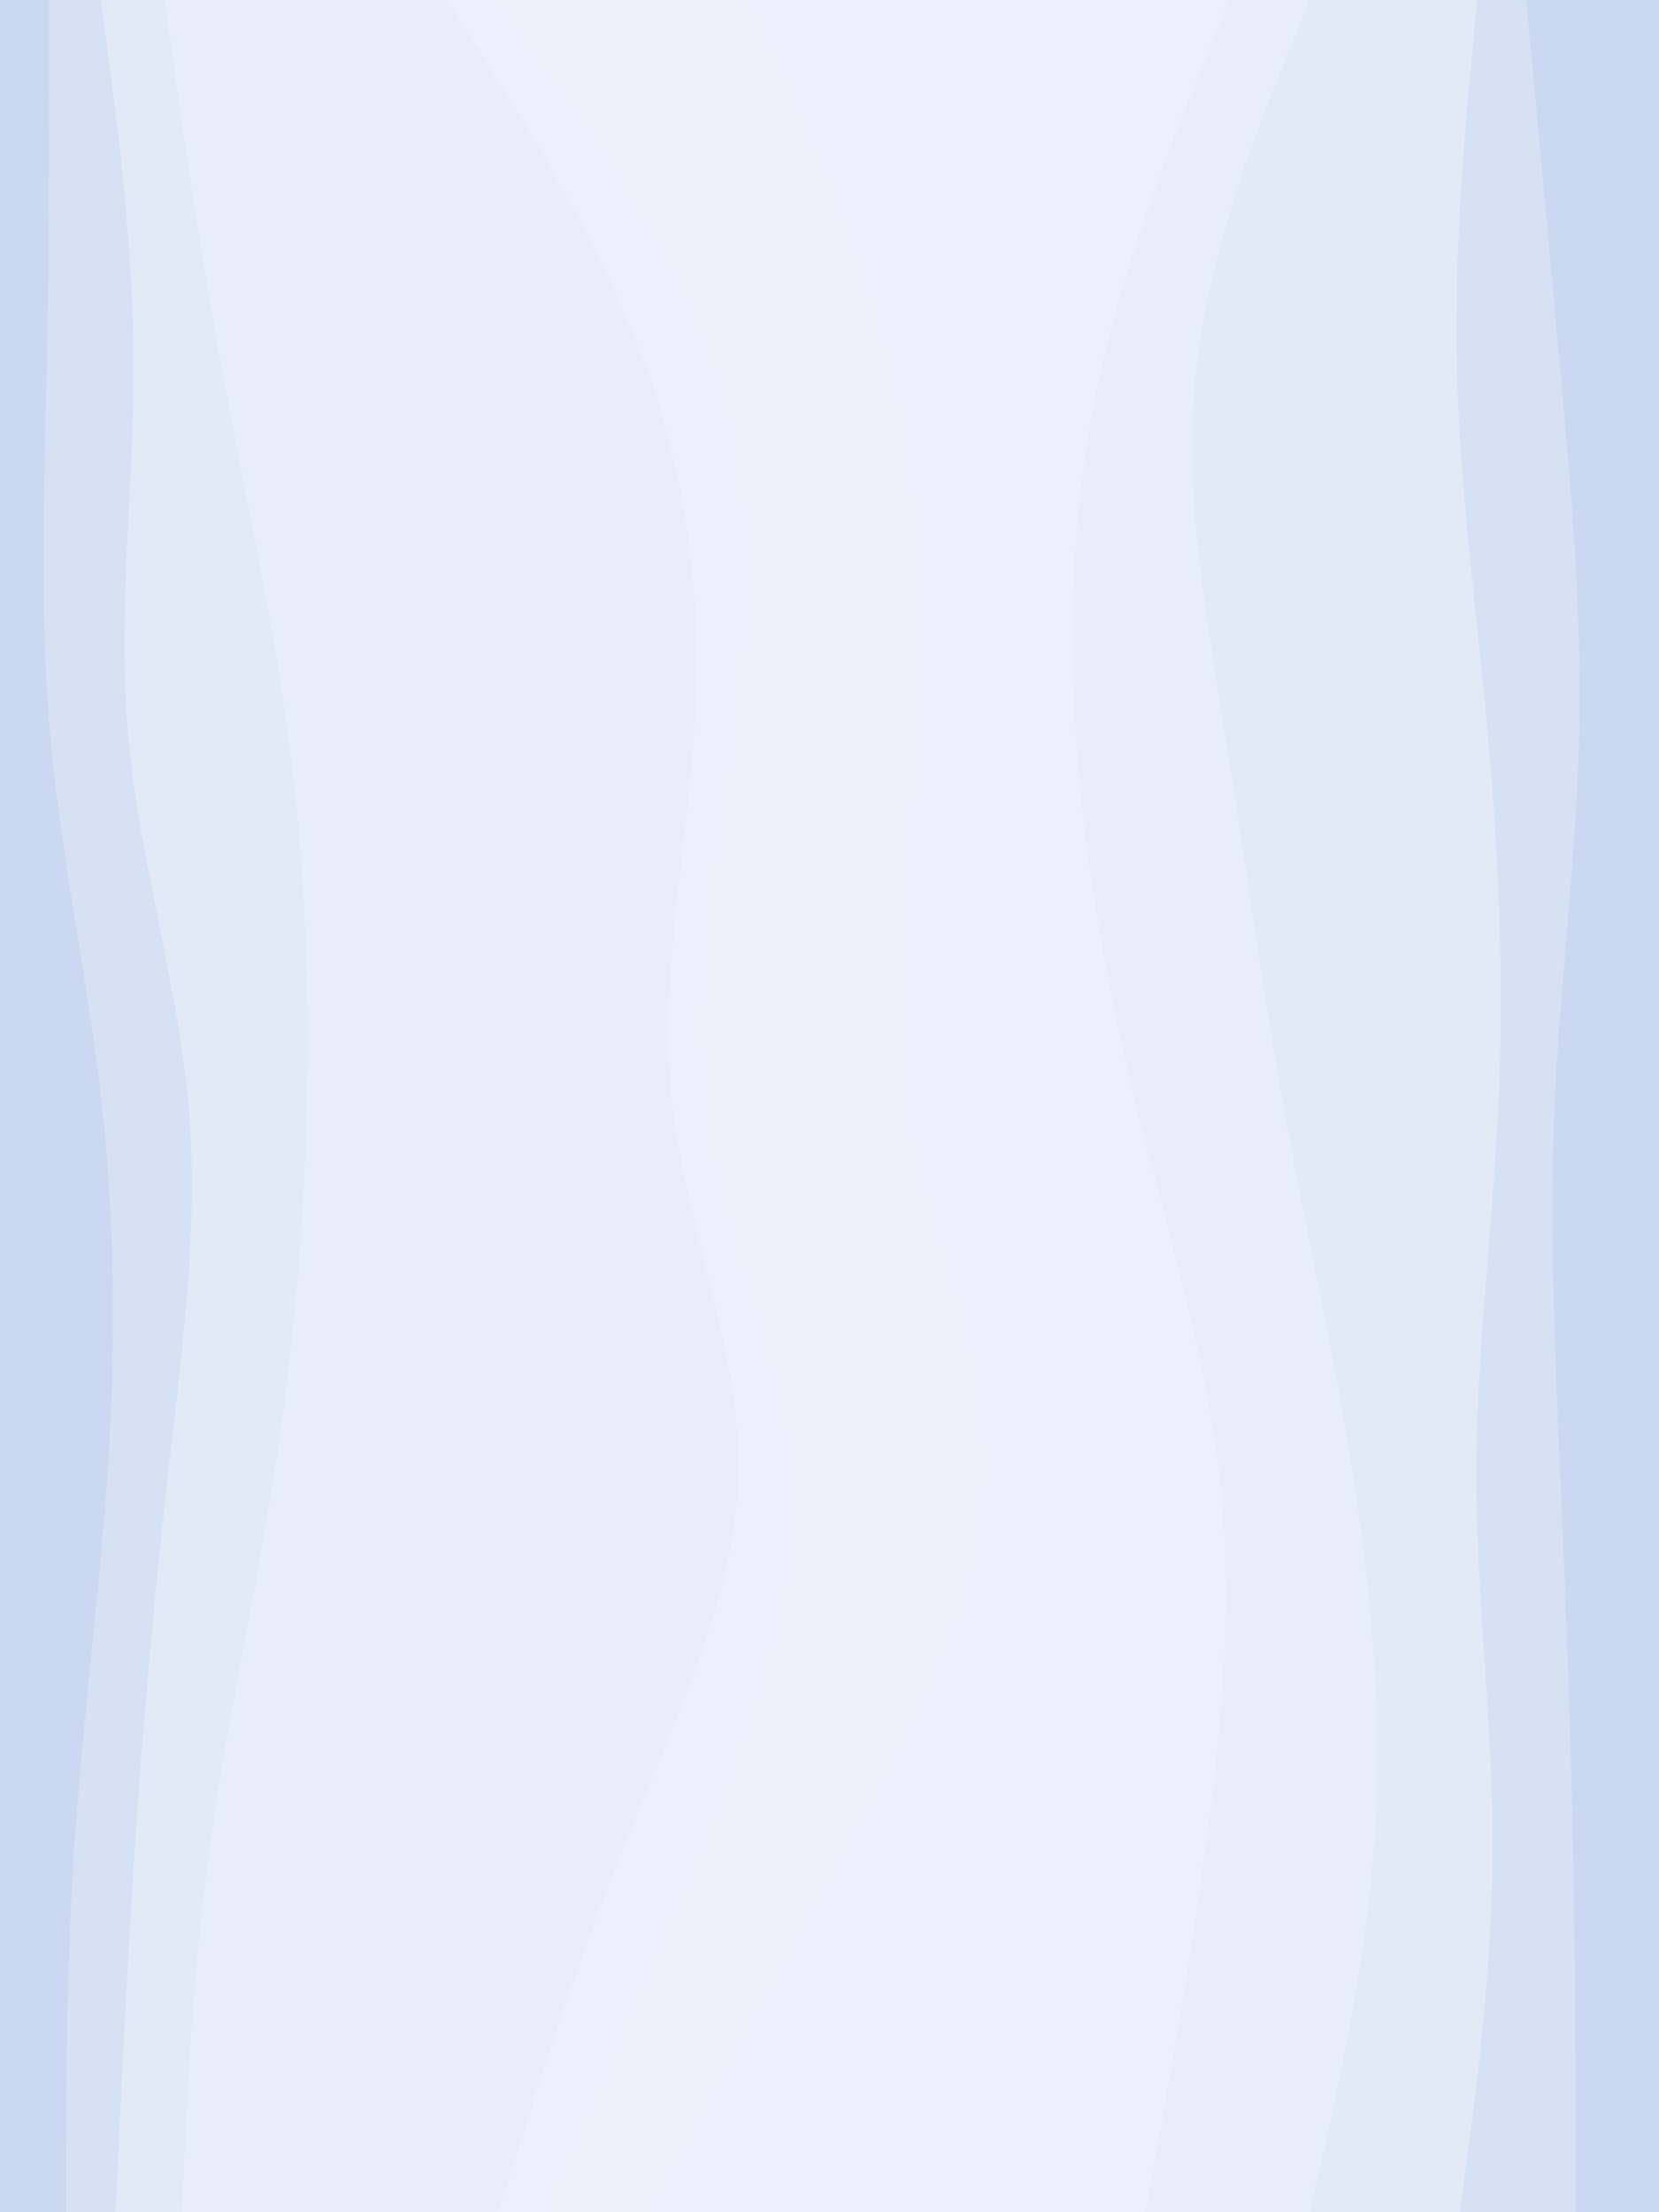
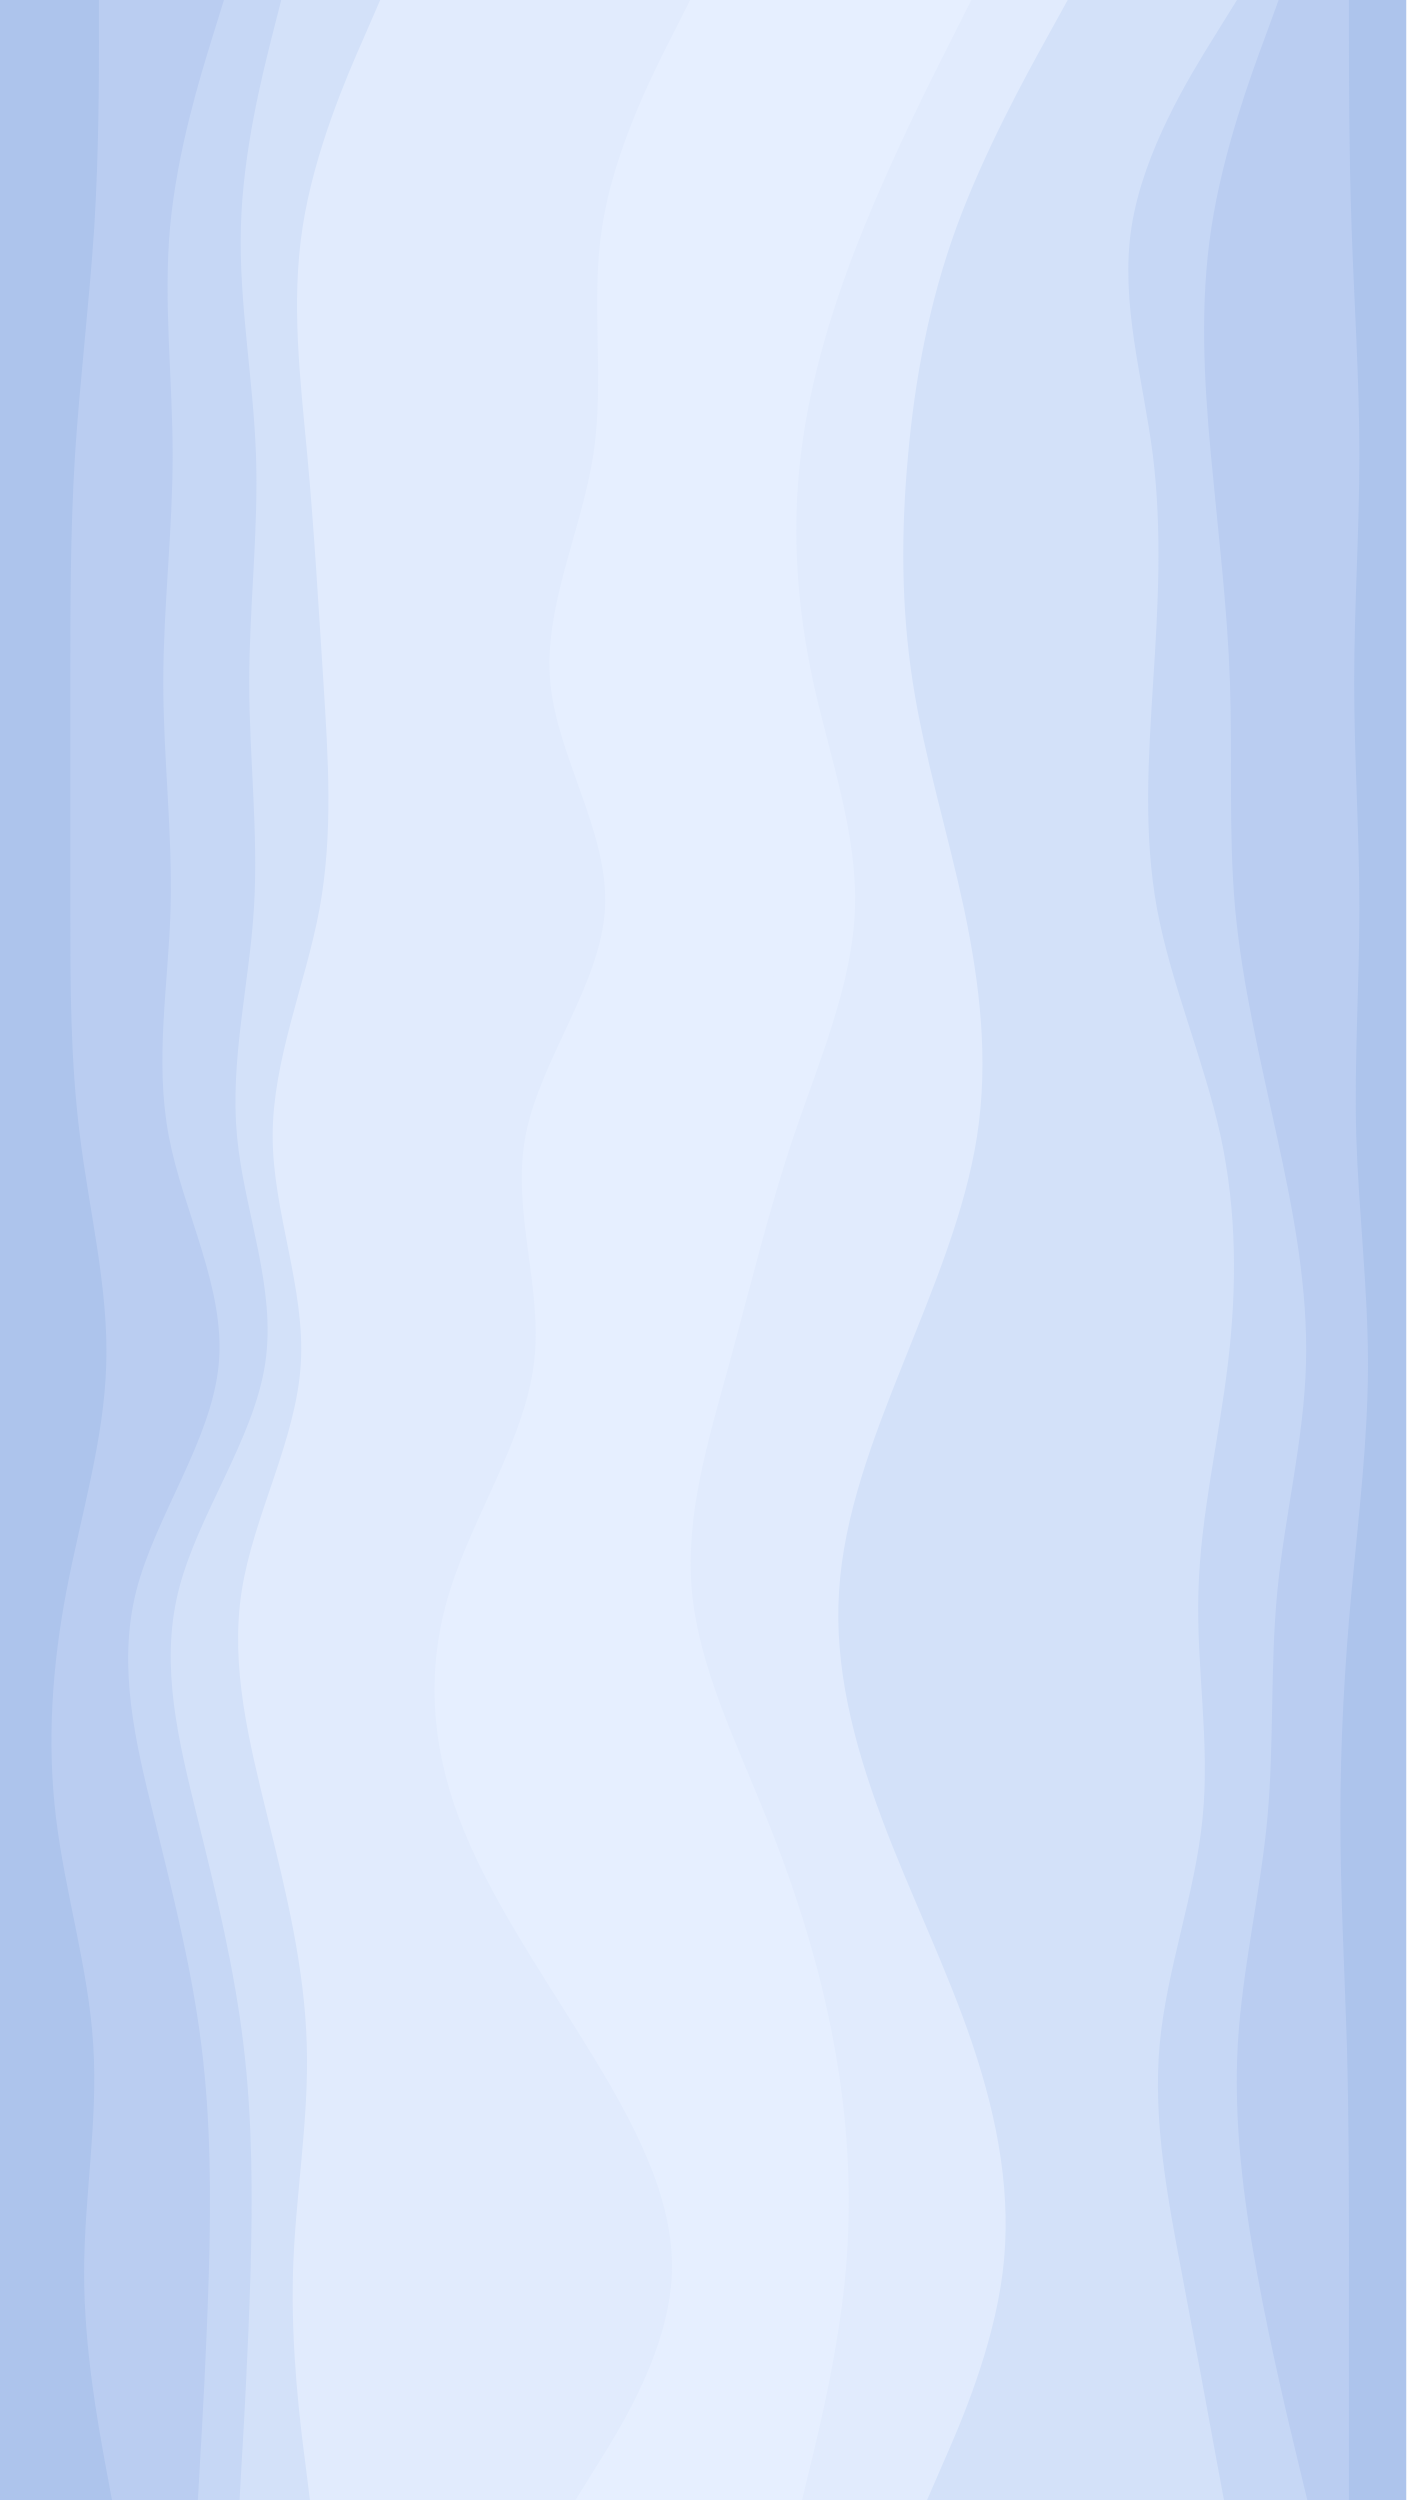
- <svg xmlns="http://www.w3.org/2000/svg" id="visual" viewBox="0 0 675 900" width="675" height="900" version="1.1">
-   <path d="M640 900L640 875C640 850 640 800 639 750C638 700 636 650 633.8 600C631.7 550 629.3 500 631.5 450C633.7 400 640.3 350 641.5 300C642.7 250 638.3 200 633.8 150C629.3 100 624.7 50 622.3 25L620 0L675 0L675 25C675 50 675 100 675 150C675 200 675 250 675 300C675 350 675 400 675 450C675 500 675 550 675 600C675 650 675 700 675 750C675 800 675 850 675 875L675 900Z" fill="#cbd8f1" />
-   <path d="M593 900L596.3 875C599.7 850 606.3 800 606.3 750C606.3 700 599.7 650 599.7 600C599.7 550 606.3 500 608.7 450C611 400 609 350 604.5 300C600 250 593 200 591.8 150C590.7 100 595.3 50 597.7 25L600 0L621 0L623.3 25C625.7 50 630.3 100 634.8 150C639.3 200 643.7 250 642.5 300C641.3 350 634.7 400 632.5 450C630.3 500 632.7 550 634.8 600C637 650 639 700 640 750C641 800 641 850 641 875L641 900Z" fill="#d6e1f4" />
-   <path d="M532 900L537.7 875C543.3 850 554.7 800 558.2 750C561.7 700 557.3 650 549.5 600C541.7 550 530.3 500 521.3 450C512.3 400 505.7 350 497.7 300C489.7 250 480.3 200 485.8 150C491.3 100 511.7 50 521.8 25L532 0L601 0L598.7 25C596.3 50 591.7 100 592.8 150C594 200 601 250 605.5 300C610 350 612 400 609.7 450C607.3 500 600.7 550 600.7 600C600.7 650 607.3 700 607.3 750C607.3 800 600.7 850 597.3 875L594 900Z" fill="#e2e9f7" />
-   <path d="M465 900L469.5 875C474 850 483 800 489.7 750C496.3 700 500.7 650 495 600C489.3 550 473.7 500 461.3 450C449 400 440 350 436.7 300C433.3 250 435.7 200 447 150C458.3 100 478.7 50 488.8 25L499 0L533 0L522.8 25C512.7 50 492.3 100 486.8 150C481.3 200 490.7 250 498.7 300C506.7 350 513.3 400 522.3 450C531.3 500 542.7 550 550.5 600C558.3 650 562.7 700 559.2 750C555.7 800 544.3 850 538.7 875L533 900Z" fill="#e7eef9" />
-   <path d="M262 900L275.5 875C289 850 316 800 343 750C370 700 397 650 398.2 600C399.3 550 374.7 500 366.8 450C359 400 368 350 371.3 300C374.7 250 372.3 200 360 150C347.7 100 325.3 50 314.2 25L303 0L500 0L489.8 25C479.7 50 459.3 100 448 150C436.7 200 434.3 250 437.7 300C441 350 450 400 462.3 450C474.7 500 490.3 550 496 600C501.7 650 497.3 700 490.7 750C484 800 475 850 470.5 875L466 900Z" fill="#ebf1fa" />
-   <path d="M242 900L253.3 875C264.7 850 287.3 800 307.7 750C328 700 346 650 344.8 600C343.7 550 323.3 500 318.8 450C314.3 400 325.7 350 331.3 300C337 250 337 200 320 150C303 100 269 50 252 25L235 0L304 0L315.2 25C326.3 50 348.7 100 361 150C373.3 200 375.7 250 372.3 300C369 350 360 400 367.8 450C375.7 500 400.3 550 399.2 600C398 650 371 700 344 750C317 800 290 850 276.5 875L263 900Z" fill="#edf2fa" />
-   <path d="M222 900L233.2 875C244.3 850 266.7 800 286.8 750C307 700 325 650 321.7 600C318.3 550 293.7 500 287 450C280.3 400 291.7 350 298.5 300C305.3 250 307.7 200 290.8 150C274 100 238 50 220 25L202 0L236 0L253 25C270 50 304 100 321 150C338 200 338 250 332.3 300C326.7 350 315.3 400 319.8 450C324.3 500 344.7 550 345.8 600C347 650 329 700 308.7 750C288.3 800 265.7 850 254.3 875L243 900Z" fill="#edf2fa" />
-   <path d="M202 900L209.8 875C217.7 850 233.3 800 253.5 750C273.7 700 298.3 650 299.5 600C300.7 550 278.3 500 272.7 450C267 400 278 350 281.3 300C284.7 250 280.3 200 262.3 150C244.3 100 212.7 50 196.8 25L181 0L203 0L221 25C239 50 275 100 291.8 150C308.7 200 306.3 250 299.5 300C292.7 350 281.3 400 288 450C294.7 500 319.3 550 322.7 600C326 650 308 700 287.8 750C267.7 800 245.3 850 234.2 875L223 900Z" fill="#ebf1fa" />
-   <path d="M73 900L74.2 875C75.3 850 77.7 800 84.5 750C91.3 700 102.7 650 110.5 600C118.3 550 122.7 500 123.8 450C125 400 123 350 116.3 300C109.7 250 98.3 200 89.2 150C80 100 73 50 69.5 25L66 0L182 0L197.8 25C213.7 50 245.3 100 263.3 150C281.3 200 285.7 250 282.3 300C279 350 268 400 273.7 450C279.3 500 301.7 550 300.5 600C299.3 650 274.7 700 254.5 750C234.3 800 218.7 850 210.8 875L203 900Z" fill="#e7eef9" />
-   <path d="M46 900L47.2 875C48.3 850 50.7 800 54 750C57.3 700 61.7 650 67.3 600C73 550 80 500 75.7 450C71.3 400 55.7 350 51.2 300C46.7 250 53.3 200 53.3 150C53.3 100 46.7 50 43.3 25L40 0L67 0L70.5 25C74 50 81 100 90.2 150C99.3 200 110.7 250 117.3 300C124 350 126 400 124.8 450C123.7 500 119.3 550 111.5 600C103.7 650 92.3 700 85.5 750C78.7 800 76.3 850 75.2 875L74 900Z" fill="#e2e9f7" />
-   <path d="M26 900L26 875C26 850 26 800 29.3 750C32.7 700 39.3 650 42.7 600C46 550 46 500 40.5 450C35 400 24 350 19.5 300C15 250 17 200 18 150C19 100 19 50 19 25L19 0L41 0L44.3 25C47.7 50 54.3 100 54.3 150C54.3 200 47.7 250 52.2 300C56.7 350 72.3 400 76.7 450C81 500 74 550 68.3 600C62.7 650 58.3 700 55 750C51.7 800 49.3 850 48.2 875L47 900Z" fill="#d6e1f4" />
-   <path d="M0 900L0 875C0 850 0 800 0 750C0 700 0 650 0 600C0 550 0 500 0 450C0 400 0 350 0 300C0 250 0 200 0 150C0 100 0 50 0 25L0 0L20 0L20 25C20 50 20 100 19 150C18 200 16 250 20.5 300C25 350 36 400 41.5 450C47 500 47 550 43.7 600C40.3 650 33.7 700 30.3 750C27 800 27 850 27 875L27 900Z" fill="#cbd8f1" />
+ <svg xmlns="http://www.w3.org/2000/svg" id="visual" viewBox="0 0 540 960" width="540" height="960" version="1.1">
+   <path d="M517 960L517 945.5C517 931 517 902 517 872.8C517 843.7 517 814.3 516.2 785.2C515.3 756 513.7 727 513.7 698C513.7 669 515.3 640 518 611C520.7 582 524.3 553 524.3 523.8C524.3 494.7 520.7 465.3 519.8 436.2C519 407 521 378 521 349C521 320 519 291 519 262C519 233 521 204 521 174.8C521 145.7 519 116.3 518 87.2C517 58 517 29 517 14.5L517 0L540 0L540 14.5C540 29 540 58 540 87.2C540 116.3 540 145.7 540 174.8C540 204 540 233 540 262C540 291 540 320 540 349C540 378 540 407 540 436.2C540 465.3 540 494.7 540 523.8C540 553 540 582 540 611C540 640 540 669 540 698C540 727 540 756 540 785.2C540 814.3 540 843.7 540 872.8C540 902 540 931 540 945.5L540 960Z" fill="#adc4ec" />
+   <path d="M501 960L497.5 945.5C494 931 487 902 481.7 872.8C476.3 843.7 472.7 814.3 474.3 785.2C476 756 483 727 485.7 698C488.3 669 486.7 640 489.5 611C492.3 582 499.7 553 500.5 523.8C501.3 494.7 495.7 465.3 489.3 436.2C483 407 476 378 473.3 349C470.7 320 472.3 291 471.3 262C470.3 233 466.7 204 464 174.8C461.3 145.7 459.7 116.3 464.2 87.2C468.7 58 479.3 29 484.7 14.5L490 0L518 0L518 14.5C518 29 518 58 519 87.2C520 116.3 522 145.7 522 174.8C522 204 520 233 520 262C520 291 522 320 522 349C522 378 520 407 520.8 436.2C521.7 465.3 525.3 494.7 525.3 523.8C525.3 553 521.7 582 519 611C516.3 640 514.7 669 514.7 698C514.7 727 516.3 756 517.2 785.2C518 814.3 518 843.7 518 872.8C518 902 518 931 518 945.5L518 960Z" fill="#bacdf1" />
+   <path d="M469 960L466.3 945.5C463.7 931 458.3 902 452.8 872.8C447.3 843.7 441.7 814.3 444.3 785.2C447 756 458 727 460.8 698C463.7 669 458.3 640 459.2 611C460 582 467 553 470.5 523.8C474 494.7 474 465.3 467.7 436.2C461.3 407 448.7 378 443.3 349C438 320 440 291 441.8 262C443.7 233 445.3 204 441.7 174.8C438 145.7 429 116.3 433.5 87.2C438 58 456 29 465 14.5L474 0L491 0L485.7 14.5C480.3 29 469.7 58 465.2 87.2C460.7 116.3 462.3 145.7 465 174.8C467.7 204 471.3 233 472.3 262C473.3 291 471.7 320 474.3 349C477 378 484 407 490.3 436.2C496.7 465.3 502.3 494.7 501.5 523.8C500.7 553 493.3 582 490.5 611C487.7 640 489.3 669 486.7 698C484 727 477 756 475.3 785.2C473.7 814.3 477.3 843.7 482.7 872.8C488 902 495 931 498.5 945.5L502 960Z" fill="#c6d7f5" />
+   <path d="M355 960L361.3 945.5C367.7 931 380.3 902 384 872.8C387.7 843.7 382.3 814.3 372.5 785.2C362.7 756 348.3 727 337.5 698C326.7 669 319.3 640 321.2 611C323 582 334 553 345.7 523.8C357.3 494.7 369.7 465.3 374.2 436.2C378.7 407 375.3 378 369.2 349C363 320 354 291 349.5 262C345 233 345 204 347.7 174.8C350.3 145.7 355.7 116.3 366.3 87.2C377 58 393 29 401 14.5L409 0L475 0L466 14.5C457 29 439 58 434.5 87.2C430 116.3 439 145.7 442.7 174.8C446.3 204 444.7 233 442.8 262C441 291 439 320 444.3 349C449.7 378 462.3 407 468.7 436.2C475 465.3 475 494.7 471.5 523.8C468 553 461 582 460.2 611C459.3 640 464.7 669 461.8 698C459 727 448 756 445.3 785.2C442.7 814.3 448.3 843.7 453.8 872.8C459.3 902 464.7 931 467.3 945.5L470 960Z" fill="#d3e1f9" />
+   <path d="M307 960L310.5 945.5C314 931 321 902 323.7 872.8C326.3 843.7 324.7 814.3 319.3 785.2C314 756 305 727 293.3 698C281.7 669 267.3 640 264.7 611C262 582 271 553 279 523.8C287 494.7 294 465.3 303.8 436.2C313.7 407 326.3 378 327.3 349C328.3 320 317.7 291 311.3 262C305 233 303 204 306.5 174.8C310 145.7 319 116.3 330.8 87.2C342.7 58 357.3 29 364.7 14.5L372 0L410 0L402 14.5C394 29 378 58 367.3 87.2C356.7 116.3 351.3 145.7 348.7 174.8C346 204 346 233 350.5 262C355 291 364 320 370.2 349C376.3 378 379.7 407 375.2 436.2C370.7 465.3 358.3 494.7 346.7 523.8C335 553 324 582 322.2 611C320.3 640 327.7 669 338.5 698C349.3 727 363.7 756 373.5 785.2C383.3 814.3 388.7 843.7 385 872.8C381.3 902 368.7 931 362.3 945.5L356 960Z" fill="#e1ebfd" />
+   <path d="M280 960L286.3 945.5C292.7 931 305.3 902 309.8 872.8C314.3 843.7 310.7 814.3 301.7 785.2C292.7 756 278.3 727 265.7 698C253 669 242 640 241 611C240 582 249 553 257.2 523.8C265.3 494.7 272.7 465.3 280.8 436.2C289 407 298 378 298 349C298 320 289 291 286.3 262C283.7 233 287.3 204 291.8 174.8C296.3 145.7 301.7 116.3 310.7 87.2C319.7 58 332.3 29 338.7 14.5L345 0L373 0L365.7 14.5C358.3 29 343.7 58 331.8 87.2C320 116.3 311 145.7 307.5 174.8C304 204 306 233 312.3 262C318.7 291 329.3 320 328.3 349C327.3 378 314.7 407 304.8 436.2C295 465.3 288 494.7 280 523.8C272 553 263 582 265.7 611C268.3 640 282.7 669 294.3 698C306 727 315 756 320.3 785.2C325.7 814.3 327.3 843.7 324.7 872.8C322 902 315 931 311.5 945.5L308 960Z" fill="#e6efff" />
+   <path d="M220 960L229 945.5C238 931 256 902 257 872.8C258 843.7 242 814.3 224 785.2C206 756 186 727 175.2 698C164.3 669 162.7 640 171.7 611C180.7 582 200.3 553 204 523.8C207.7 494.7 195.3 465.3 200.8 436.2C206.3 407 229.7 378 231.3 349C233 320 213 291 210.3 262C207.7 233 222.3 204 226.8 174.8C231.3 145.7 225.7 116.3 230.2 87.2C234.7 58 249.3 29 256.7 14.5L264 0L346 0L339.7 14.5C333.3 29 320.7 58 311.7 87.2C302.7 116.3 297.3 145.7 292.8 174.8C288.3 204 284.7 233 287.3 262C290 291 299 320 299 349C299 378 290 407 281.8 436.2C273.7 465.3 266.3 494.7 258.2 523.8C250 553 241 582 242 611C243 640 254 669 266.7 698C279.3 727 293.7 756 302.7 785.2C311.7 814.3 315.3 843.7 310.8 872.8C306.3 902 293.7 931 287.3 945.5L281 960Z" fill="#e6efff" />
+   <path d="M118 960L116.2 945.5C114.3 931 110.7 902 111.5 872.8C112.3 843.7 117.7 814.3 116.8 785.2C116 756 109 727 101.8 698C94.7 669 87.3 640 91.8 611C96.3 582 112.7 553 114.5 523.8C116.3 494.7 103.7 465.3 103.7 436.2C103.7 407 116.3 378 121.7 349C127 320 125 291 123.2 262C121.3 233 119.7 204 117 174.8C114.3 145.7 110.7 116.3 115.2 87.2C119.7 58 132.3 29 138.7 14.5L145 0L265 0L257.7 14.5C250.3 29 235.7 58 231.2 87.2C226.7 116.3 232.3 145.7 227.8 174.8C223.3 204 208.7 233 211.3 262C214 291 234 320 232.3 349C230.7 378 207.3 407 201.8 436.2C196.3 465.3 208.7 494.7 205 523.8C201.3 553 181.7 582 172.7 611C163.7 640 165.3 669 176.2 698C187 727 207 756 225 785.2C243 814.3 259 843.7 258 872.8C257 902 239 931 230 945.5L221 960Z" fill="#e1ebfd" />
+   <path d="M91 960L91.8 945.5C92.7 931 94.3 902 95.2 872.8C96 843.7 96 814.3 92.5 785.2C89 756 82 727 74.8 698C67.7 669 60.3 640 67.5 611C74.7 582 96.3 553 100.8 523.8C105.3 494.7 92.7 465.3 90 436.2C87.3 407 94.7 378 96.5 349C98.3 320 94.7 291 94.7 262C94.7 233 98.3 204 97.3 174.8C96.3 145.7 90.7 116.3 91.5 87.2C92.3 58 99.7 29 103.3 14.5L107 0L146 0L139.7 14.5C133.3 29 120.7 58 116.2 87.2C111.7 116.3 115.3 145.7 118 174.8C120.7 204 122.3 233 124.2 262C126 291 128 320 122.7 349C117.3 378 104.7 407 104.7 436.2C104.7 465.3 117.3 494.7 115.5 523.8C113.7 553 97.3 582 92.8 611C88.3 640 95.7 669 102.8 698C110 727 117 756 117.8 785.2C118.7 814.3 113.3 843.7 112.5 872.8C111.7 902 115.3 931 117.2 945.5L119 960Z" fill="#d3e1f9" />
+   <path d="M75 960L75.8 945.5C76.7 931 78.3 902 79.2 872.8C80 843.7 80 814.3 76.3 785.2C72.7 756 65.3 727 58.2 698C51 669 44 640 51.3 611C58.7 582 80.3 553 83 523.8C85.7 494.7 69.3 465.3 63.8 436.2C58.3 407 63.7 378 64.5 349C65.3 320 61.7 291 61.7 262C61.7 233 65.3 204 65.3 174.8C65.3 145.7 61.7 116.3 64.3 87.2C67 58 76 29 80.5 14.5L85 0L108 0L104.3 14.5C100.7 29 93.3 58 92.5 87.2C91.7 116.3 97.3 145.7 98.3 174.8C99.3 204 95.7 233 95.7 262C95.7 291 99.3 320 97.5 349C95.7 378 88.3 407 91 436.2C93.7 465.3 106.3 494.7 101.8 523.8C97.3 553 75.7 582 68.5 611C61.3 640 68.7 669 75.8 698C83 727 90 756 93.5 785.2C97 814.3 97 843.7 96.2 872.8C95.3 902 93.7 931 92.8 945.5L92 960Z" fill="#c6d7f5" />
+   <path d="M42 960L39.3 945.5C36.7 931 31.3 902 31.3 872.8C31.3 843.7 36.7 814.3 34.8 785.2C33 756 24 727 20.5 698C17 669 19 640 24.5 611C30 582 39 553 39.8 523.8C40.7 494.7 33.3 465.3 29.7 436.2C26 407 26 378 26 349C26 320 26 291 26 262C26 233 26 204 27.8 174.8C29.7 145.7 33.3 116.3 35.2 87.2C37 58 37 29 37 14.5L37 0L86 0L81.5 14.5C77 29 68 58 65.3 87.2C62.7 116.3 66.3 145.7 66.3 174.8C66.3 204 62.7 233 62.7 262C62.7 291 66.3 320 65.5 349C64.7 378 59.3 407 64.8 436.2C70.3 465.3 86.7 494.7 84 523.8C81.3 553 59.7 582 52.3 611C45 640 52 669 59.2 698C66.3 727 73.7 756 77.3 785.2C81 814.3 81 843.7 80.2 872.8C79.3 902 77.7 931 76.8 945.5L76 960Z" fill="#bacdf1" />
+   <path d="M0 960L0 945.5C0 931 0 902 0 872.8C0 843.7 0 814.3 0 785.2C0 756 0 727 0 698C0 669 0 640 0 611C0 582 0 553 0 523.8C0 494.7 0 465.3 0 436.2C0 407 0 378 0 349C0 320 0 291 0 262C0 233 0 204 0 174.8C0 145.7 0 116.3 0 87.2C0 58 0 29 0 14.5L0 0L38 0L38 14.5C38 29 38 58 36.2 87.2C34.3 116.3 30.7 145.7 28.8 174.8C27 204 27 233 27 262C27 291 27 320 27 349C27 378 27 407 30.7 436.2C34.3 465.3 41.7 494.7 40.8 523.8C40 553 31 582 25.5 611C20 640 18 669 21.5 698C25 727 34 756 35.8 785.2C37.7 814.3 32.3 843.7 32.3 872.8C32.3 902 37.7 931 40.3 945.5L43 960Z" fill="#adc4ec" />
</svg>
